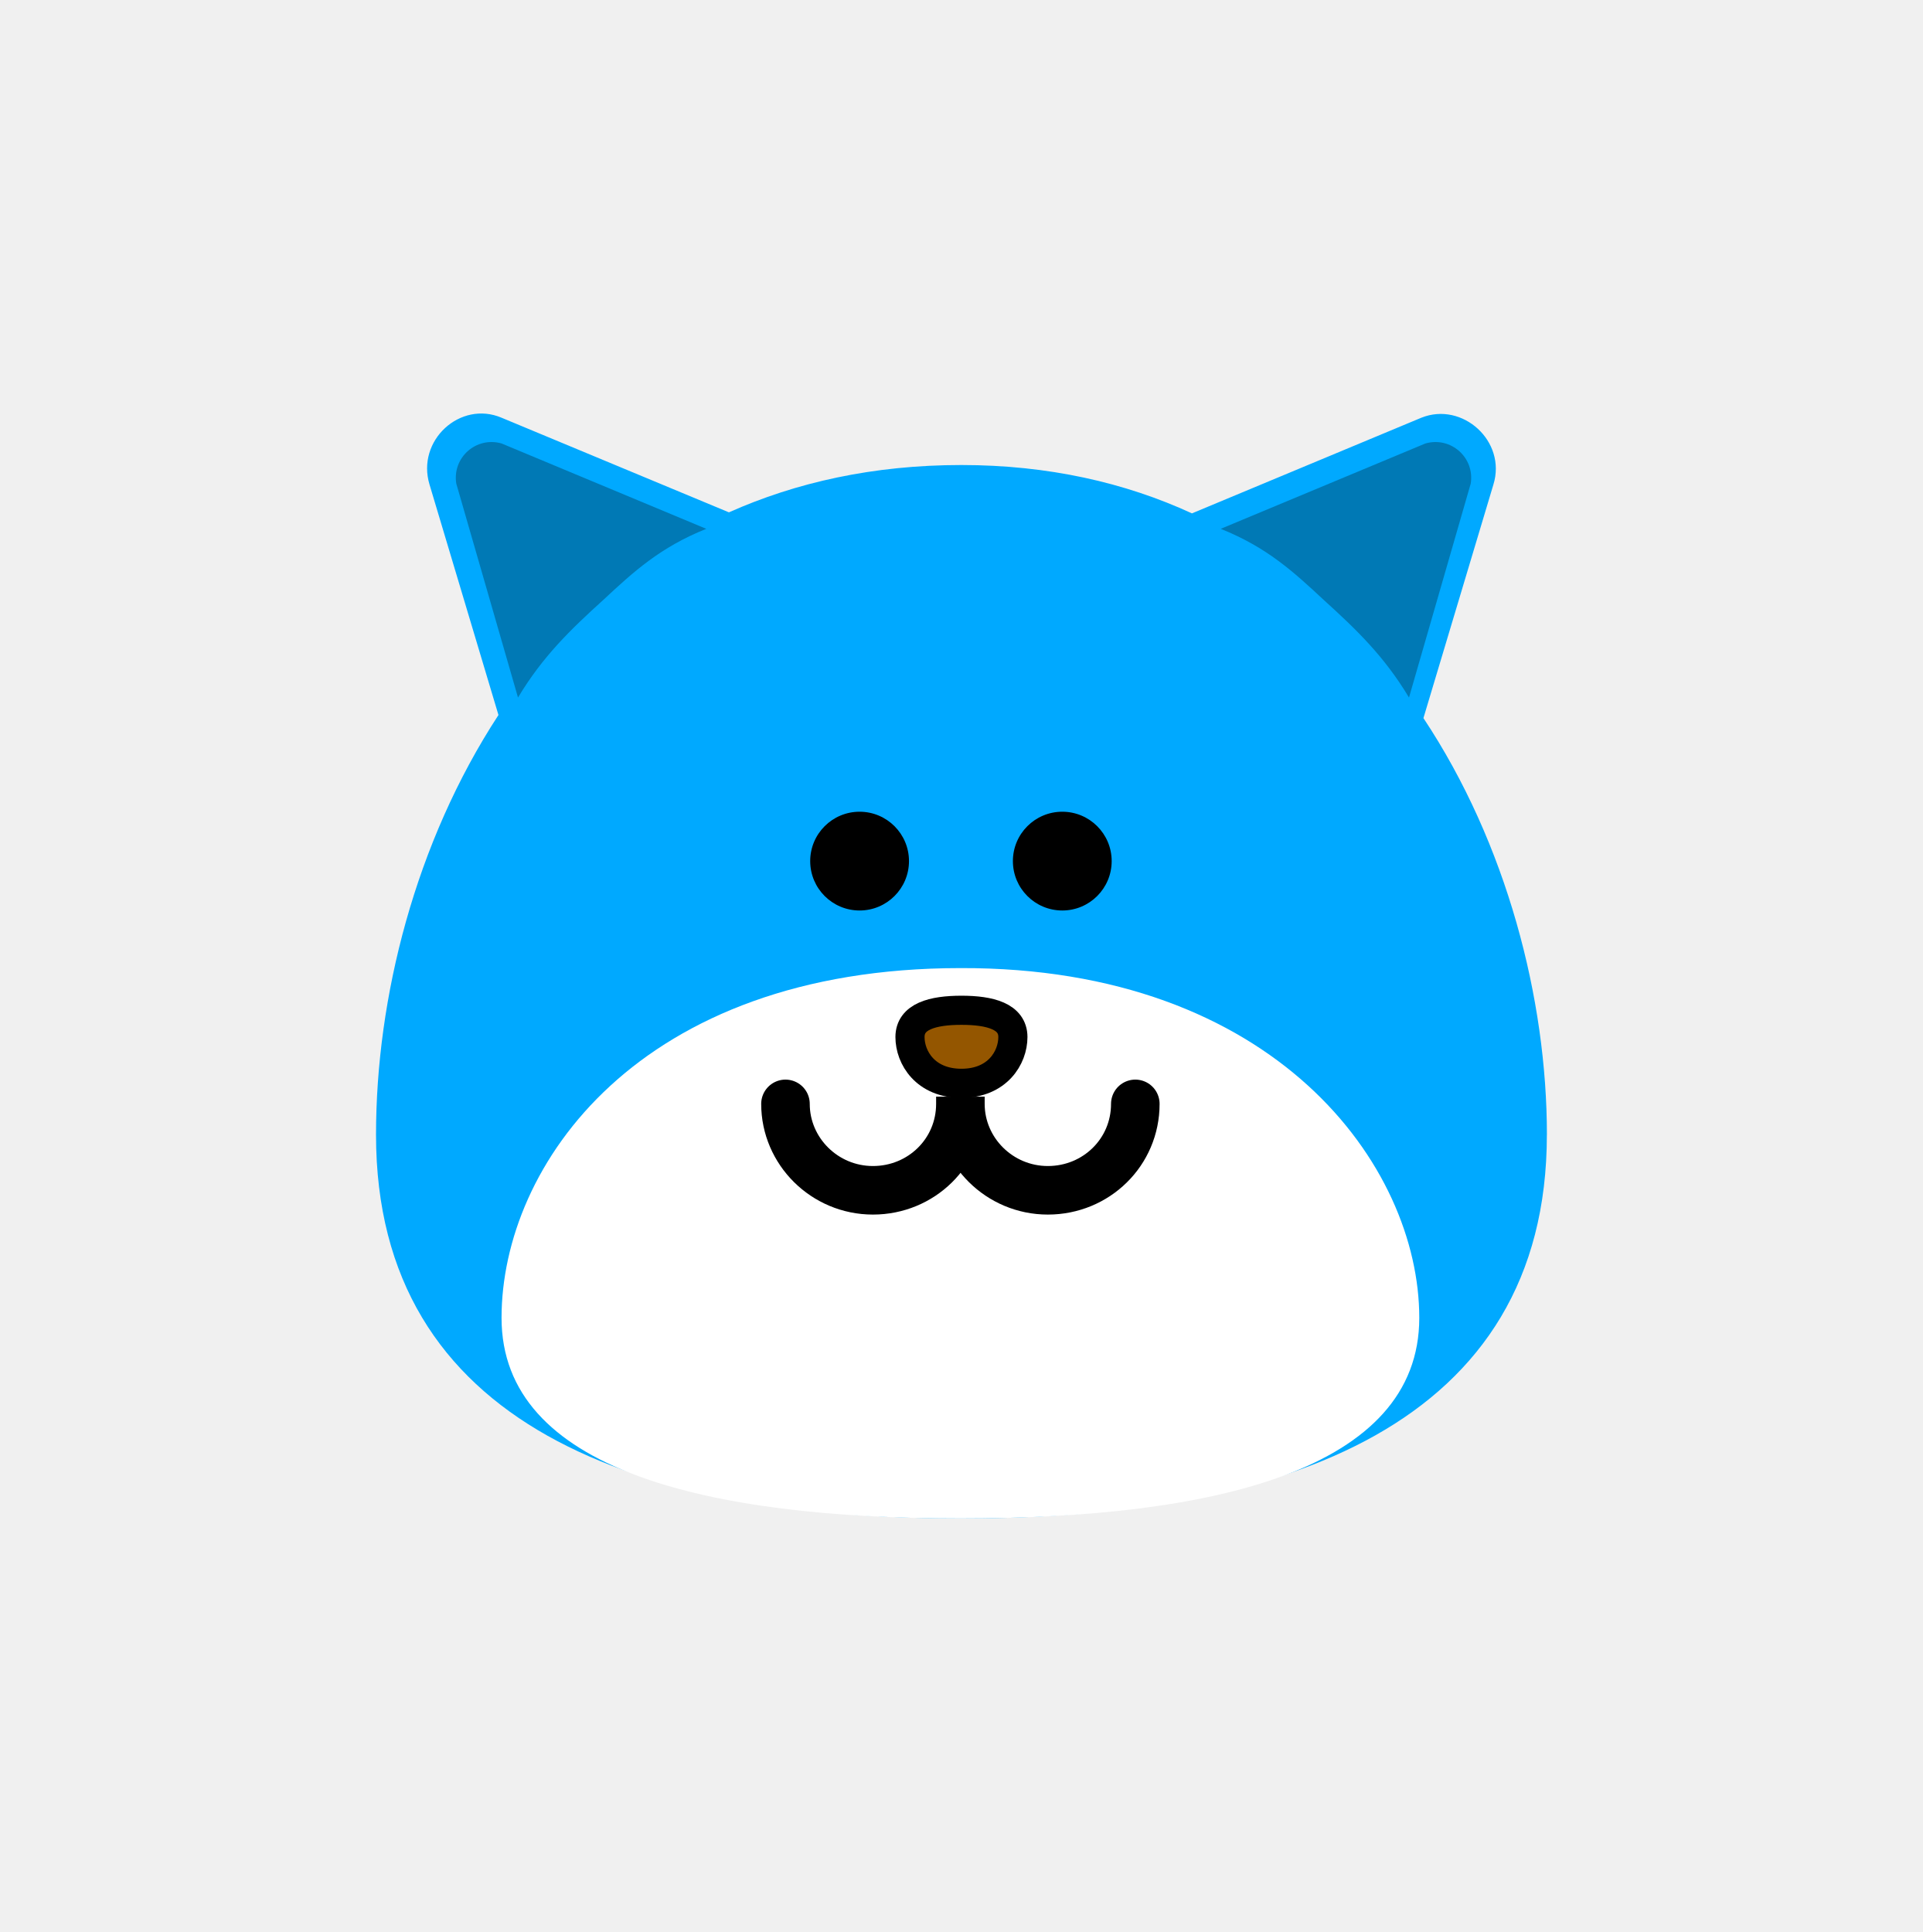
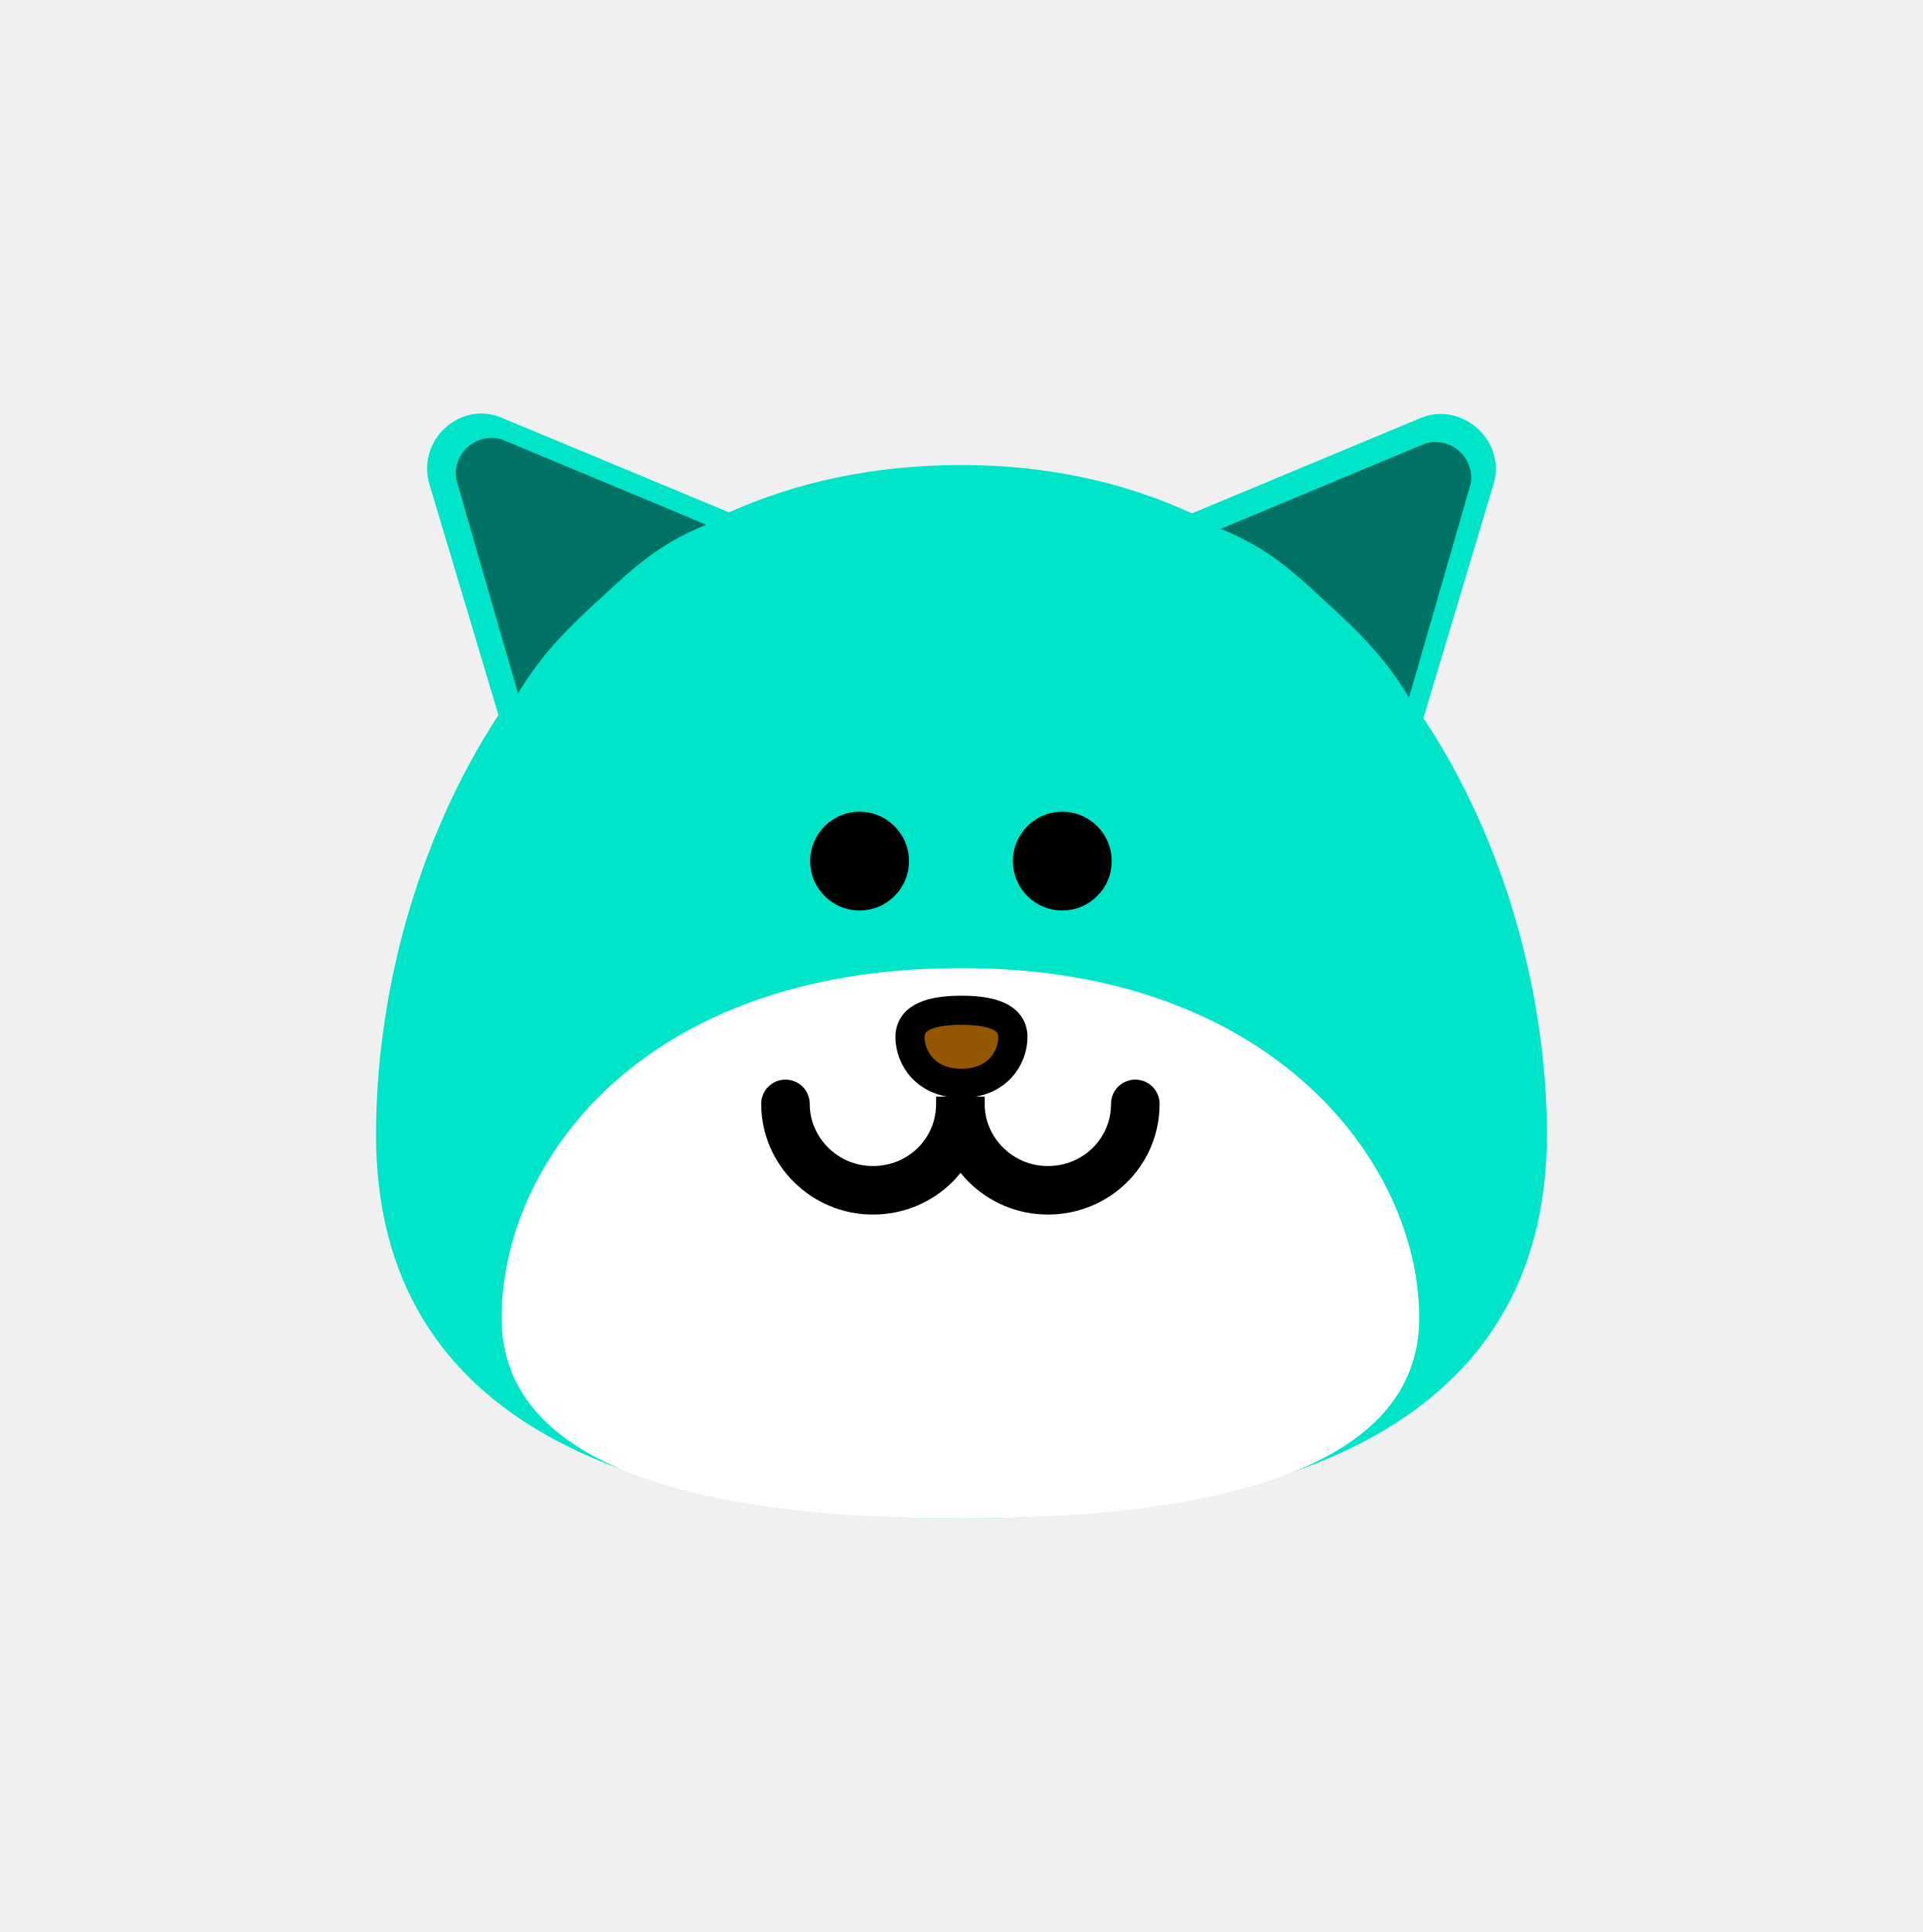
<svg xmlns="http://www.w3.org/2000/svg" version="1.1" width="99.002" height="99.485" viewBox="0,0,99.002,99.485">
  <g transform="translate(-190.4992,-130.2576)">
    <g data-paper-data="{&quot;isPaintingLayer&quot;:true}" fill-rule="nonzero" stroke-linejoin="miter" stroke-miterlimit="10" stroke-dasharray="" stroke-dashoffset="0" style="mix-blend-mode: normal">
-       <path d="M270.141,188.689c0,14.938 -13.508,19.759 -30.141,19.759c-16.633,0 -30.141,-4.767 -30.141,-19.759c0,-7.045 2.013,-15.044 6.304,-21.613l-3.549,-11.866c-0.689,-2.278 1.589,-4.344 3.708,-3.443l11.707,4.873c3.443,-1.536 7.416,-2.437 11.972,-2.437c4.45,0 8.423,0.901 11.866,2.49l11.813,-4.926c2.119,-0.848 4.397,1.218 3.708,3.443l-3.602,12.025c4.291,6.463 6.357,14.461 6.357,21.454z" fill="#00a9ff" stroke="none" stroke-width="1" stroke-linecap="butt" />
+       <path d="M270.141,188.689c0,14.938 -13.508,19.759 -30.141,19.759c-16.633,0 -30.141,-4.767 -30.141,-19.759c0,-7.045 2.013,-15.044 6.304,-21.613l-3.549,-11.866c-0.689,-2.278 1.589,-4.344 3.708,-3.443l11.707,4.873c3.443,-1.536 7.416,-2.437 11.972,-2.437c4.45,0 8.423,0.901 11.866,2.49l11.813,-4.926c2.119,-0.848 4.397,1.218 3.708,3.443l-3.602,12.025c4.291,6.463 6.357,14.461 6.357,21.454z" fill="#00e4c9" stroke="none" stroke-width="1" stroke-linecap="butt" />
      <path d="M263.572,198.118c0,7.84 -10.594,10.33 -23.625,10.33c-13.031,0 -23.625,-2.49 -23.625,-10.33c0,-7.84 7.045,-18.01 23.625,-18.01c16.209,-0.053 23.625,10.171 23.625,18.01z" fill="#ffffff" stroke="none" stroke-width="1" stroke-linecap="butt" />
      <path d="M237.351,183.657c0,-1.059 1.165,-1.377 2.649,-1.377c1.483,0 2.649,0.318 2.649,1.377c0,1.059 -0.795,2.384 -2.649,2.384c-1.854,0 -2.649,-1.324 -2.649,-2.384z" fill="#945600" stroke="#000000" stroke-width="1.5" stroke-linecap="butt" />
      <path d="M248.952,187.1c0,2.49 -2.013,4.45 -4.503,4.45c-2.49,0 -4.503,-2.013 -4.503,-4.45c0,-0.106 0,-0.106 0,-0.106c0,-0.159 0,-0.265 0,-0.265c0,0 0,0.106 0,0.265c0,0 0,0 0,0.106c0,2.49 -2.013,4.45 -4.503,4.45c-2.49,0 -4.503,-2.013 -4.503,-4.45" fill="none" stroke="#000000" stroke-width="2.5" stroke-linecap="round" />
      <path d="M232.213,174.599c0,-1.404 1.138,-2.543 2.543,-2.543c1.404,0 2.543,1.138 2.543,2.543c0,1.404 -1.138,2.543 -2.543,2.543c-1.404,0 -2.543,-1.138 -2.543,-2.543z" fill="#000000" stroke="none" stroke-width="1" stroke-linecap="butt" />
      <path d="M242.649,174.599c0,-1.404 1.138,-2.543 2.543,-2.543c1.404,0 2.543,1.138 2.543,2.543c0,1.404 -1.138,2.543 -2.543,2.543c-1.404,0 -2.543,-1.138 -2.543,-2.543z" fill="#000000" stroke="none" stroke-width="1" stroke-linecap="butt" />
-       <path d="M221.566,161.144c-1.695,1.536 -3.125,2.913 -4.397,5.032l-3.178,-11.018c-0.212,-1.324 1.006,-2.437 2.331,-2.066l10.541,4.397c-2.384,0.954 -3.761,2.225 -5.297,3.655z" fill="#0079b5" stroke="none" stroke-width="1" stroke-linecap="butt" />
-       <path d="M253.349,157.489l10.541,-4.397c1.324,-0.371 2.543,0.742 2.331,2.066l-3.178,11.018c-1.271,-2.119 -2.702,-3.496 -4.397,-5.032c-1.536,-1.43 -2.913,-2.702 -5.297,-3.655z" fill="#0079b5" stroke="none" stroke-width="1" stroke-linecap="butt" />
+       <path d="M221.566,160.931c-1.695,1.536 -3.125,2.913 -4.397,5.032l-3.178,-11.018c-0.212,-1.324 1.006,-2.437 2.331,-2.066l10.541,4.397c-2.384,0.954 -3.761,2.225 -5.297,3.655z" fill="#007365" stroke="none" stroke-width="1" stroke-linecap="butt" />
+       <path d="M253.349,157.489l10.541,-4.397c1.324,-0.371 2.543,0.742 2.331,2.066l-3.178,11.018c-1.271,-2.119 -2.702,-3.496 -4.397,-5.032c-1.536,-1.43 -2.913,-2.702 -5.297,-3.655z" fill="#007365" stroke="none" stroke-width="1" stroke-linecap="butt" />
      <path d="M190.499,229.742v-99.485h99.002v99.485z" fill="none" stroke="#ff0000" stroke-width="0" stroke-linecap="butt" />
    </g>
  </g>
</svg>
